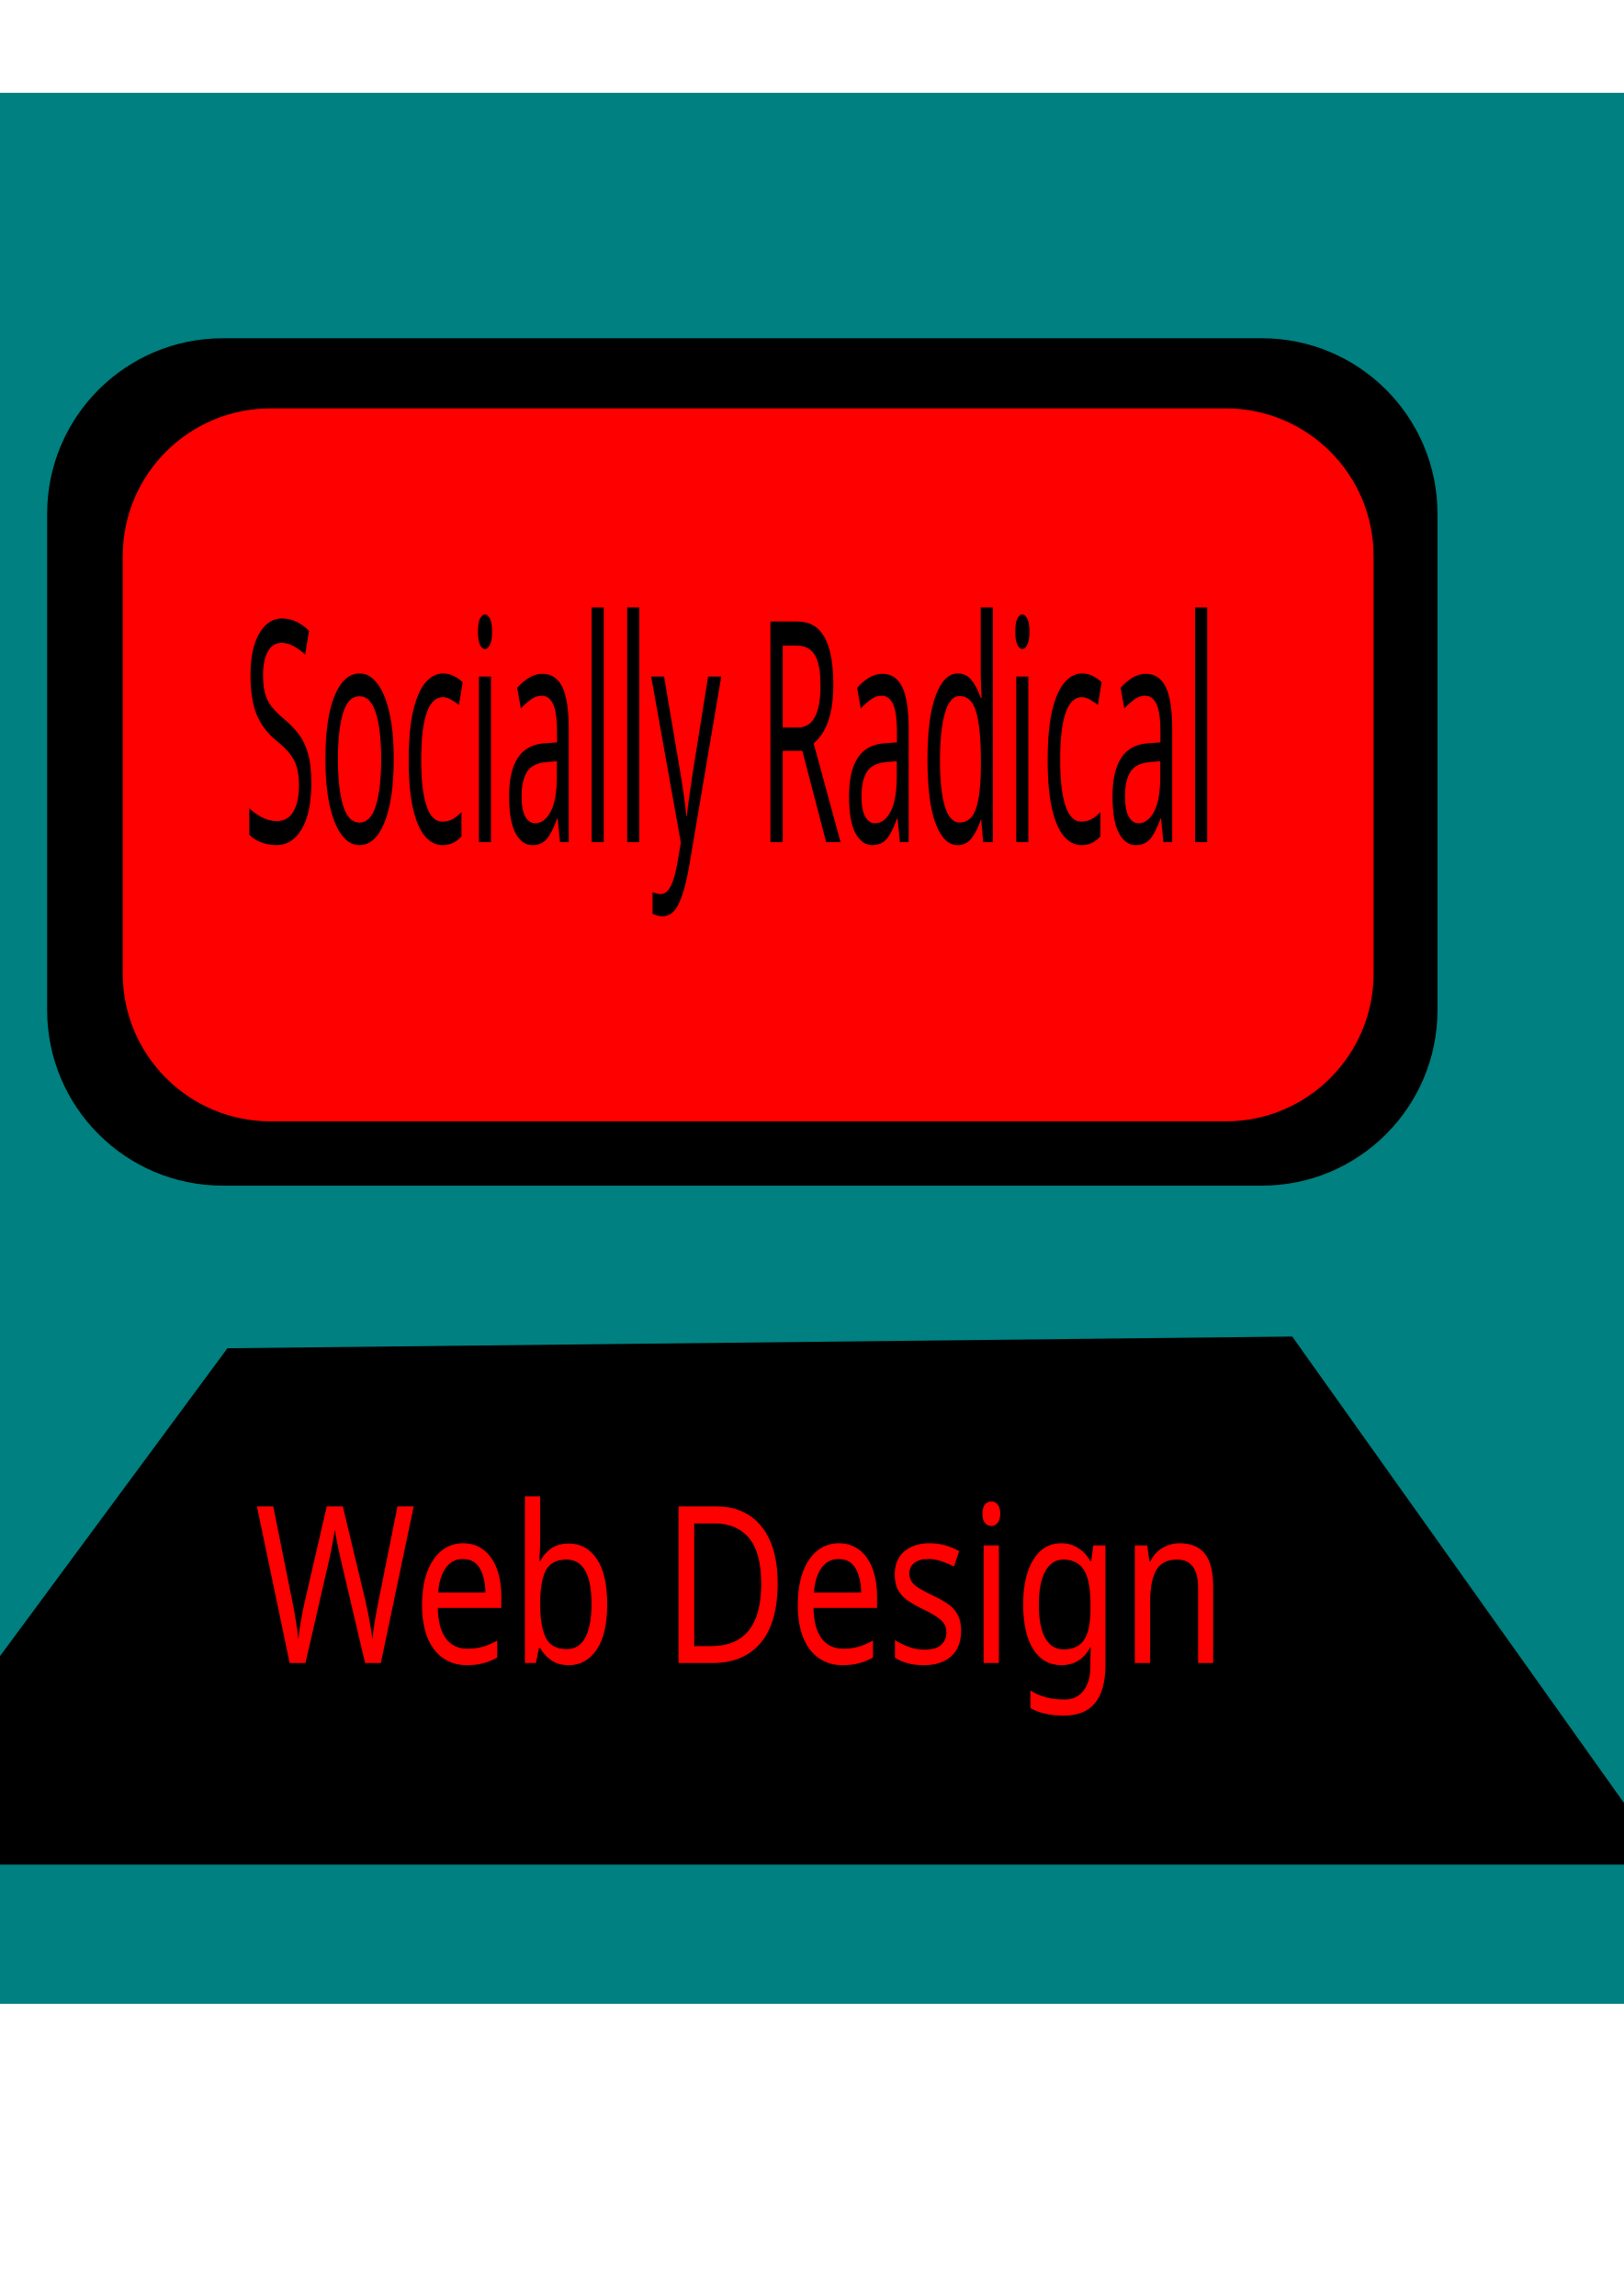
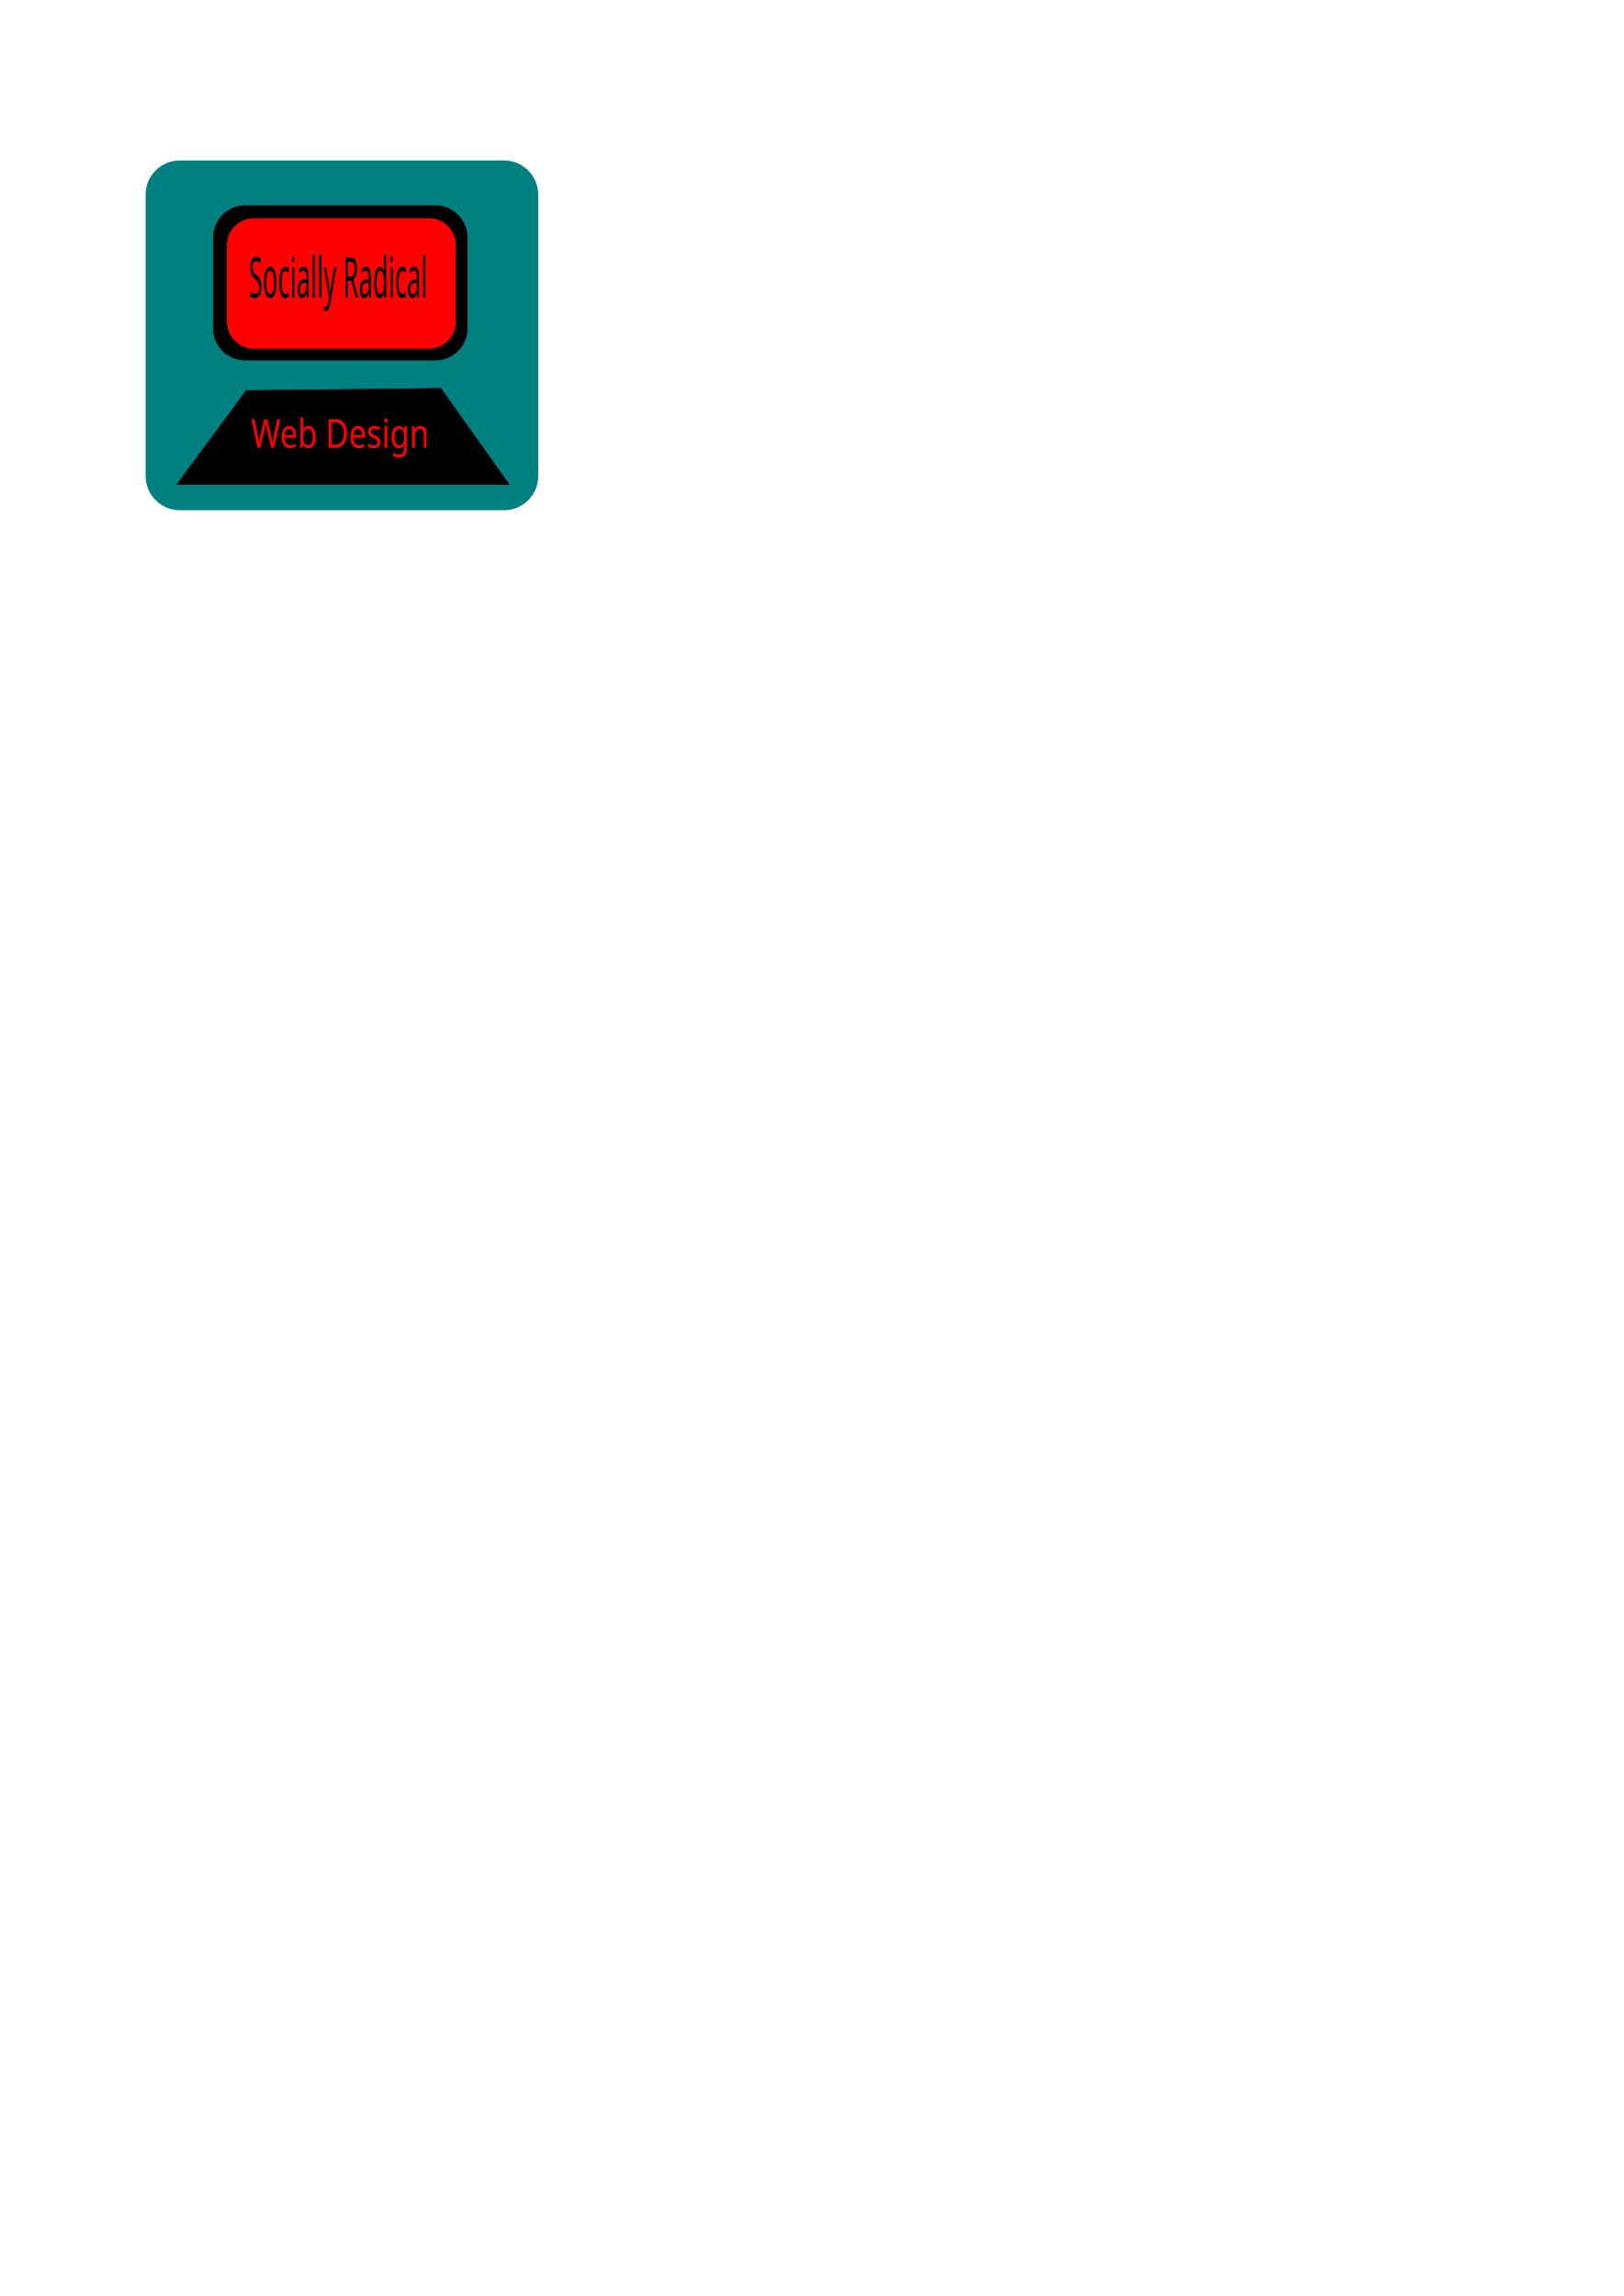
<svg xmlns="http://www.w3.org/2000/svg" width="210mm" height="297mm" viewBox="0 0 210 297" version="1.1" id="svg8">
  <defs id="defs2" />
  <g id="layer1">
-     <g id="g3777">
+     <g id="g3777" transform="matrix(0.183028,0,0,0.183028,26.4439,18.55862)">
      <rect ry="24.19" y="12.006" x="-41.577" height="247.196" width="277.435" id="rect3767" style="fill:#008080;stroke-width:0.229" />
      <rect style="fill:#000000;stroke-width:0.328" id="rect3719" width="179.821" height="109.613" x="6.095" y="43.756" ry="22.713" />
      <rect ry="19.11" y="52.827" x="15.875" height="92.226" width="161.774" id="rect3717" style="fill:#ff0000;stroke-width:0.286" />
      <path id="path3757" d="m 29.482,174.536 137.583,-1.512 48.381,68.036 H -19.655 Z" style="fill:#000000;stroke:#000000;stroke-width:0.265px;stroke-linecap:butt;stroke-linejoin:miter;stroke-opacity:1" />
      <text transform="scale(0.6675684,1.497974)" id="text3761" y="72.72" x="46.933" style="font-style:normal;font-variant:normal;font-weight:normal;font-stretch:normal;font-size:26.673px;line-height:1.25;font-family:'Romande ADF Script Std';-inkscape-font-specification:'Romande ADF Script Std';letter-spacing:0px;word-spacing:0px;fill:#000000;fill-opacity:1;stroke:none;stroke-width:0.667" xml:space="preserve">
        <tspan style="stroke-width:0.667" y="72.72" x="46.933" id="tspan3759">Socially Radical</tspan>
      </text>
      <text transform="scale(0.8887972,1.125116)" id="text3765" y="191.197" x="37.089" style="font-style:normal;font-variant:normal;font-weight:normal;font-stretch:normal;font-size:25.207px;line-height:1.25;font-family:'Romande ADF Script Std';-inkscape-font-specification:'Romande ADF Script Std';letter-spacing:0px;word-spacing:0px;fill:#ff0000;fill-opacity:1;stroke:none;stroke-width:0.63" xml:space="preserve">
        <tspan style="fill:#ff0000;stroke-width:0.63" y="191.197" x="37.089" id="tspan3763">Web Design</tspan>
      </text>
    </g>
  </g>
</svg>
